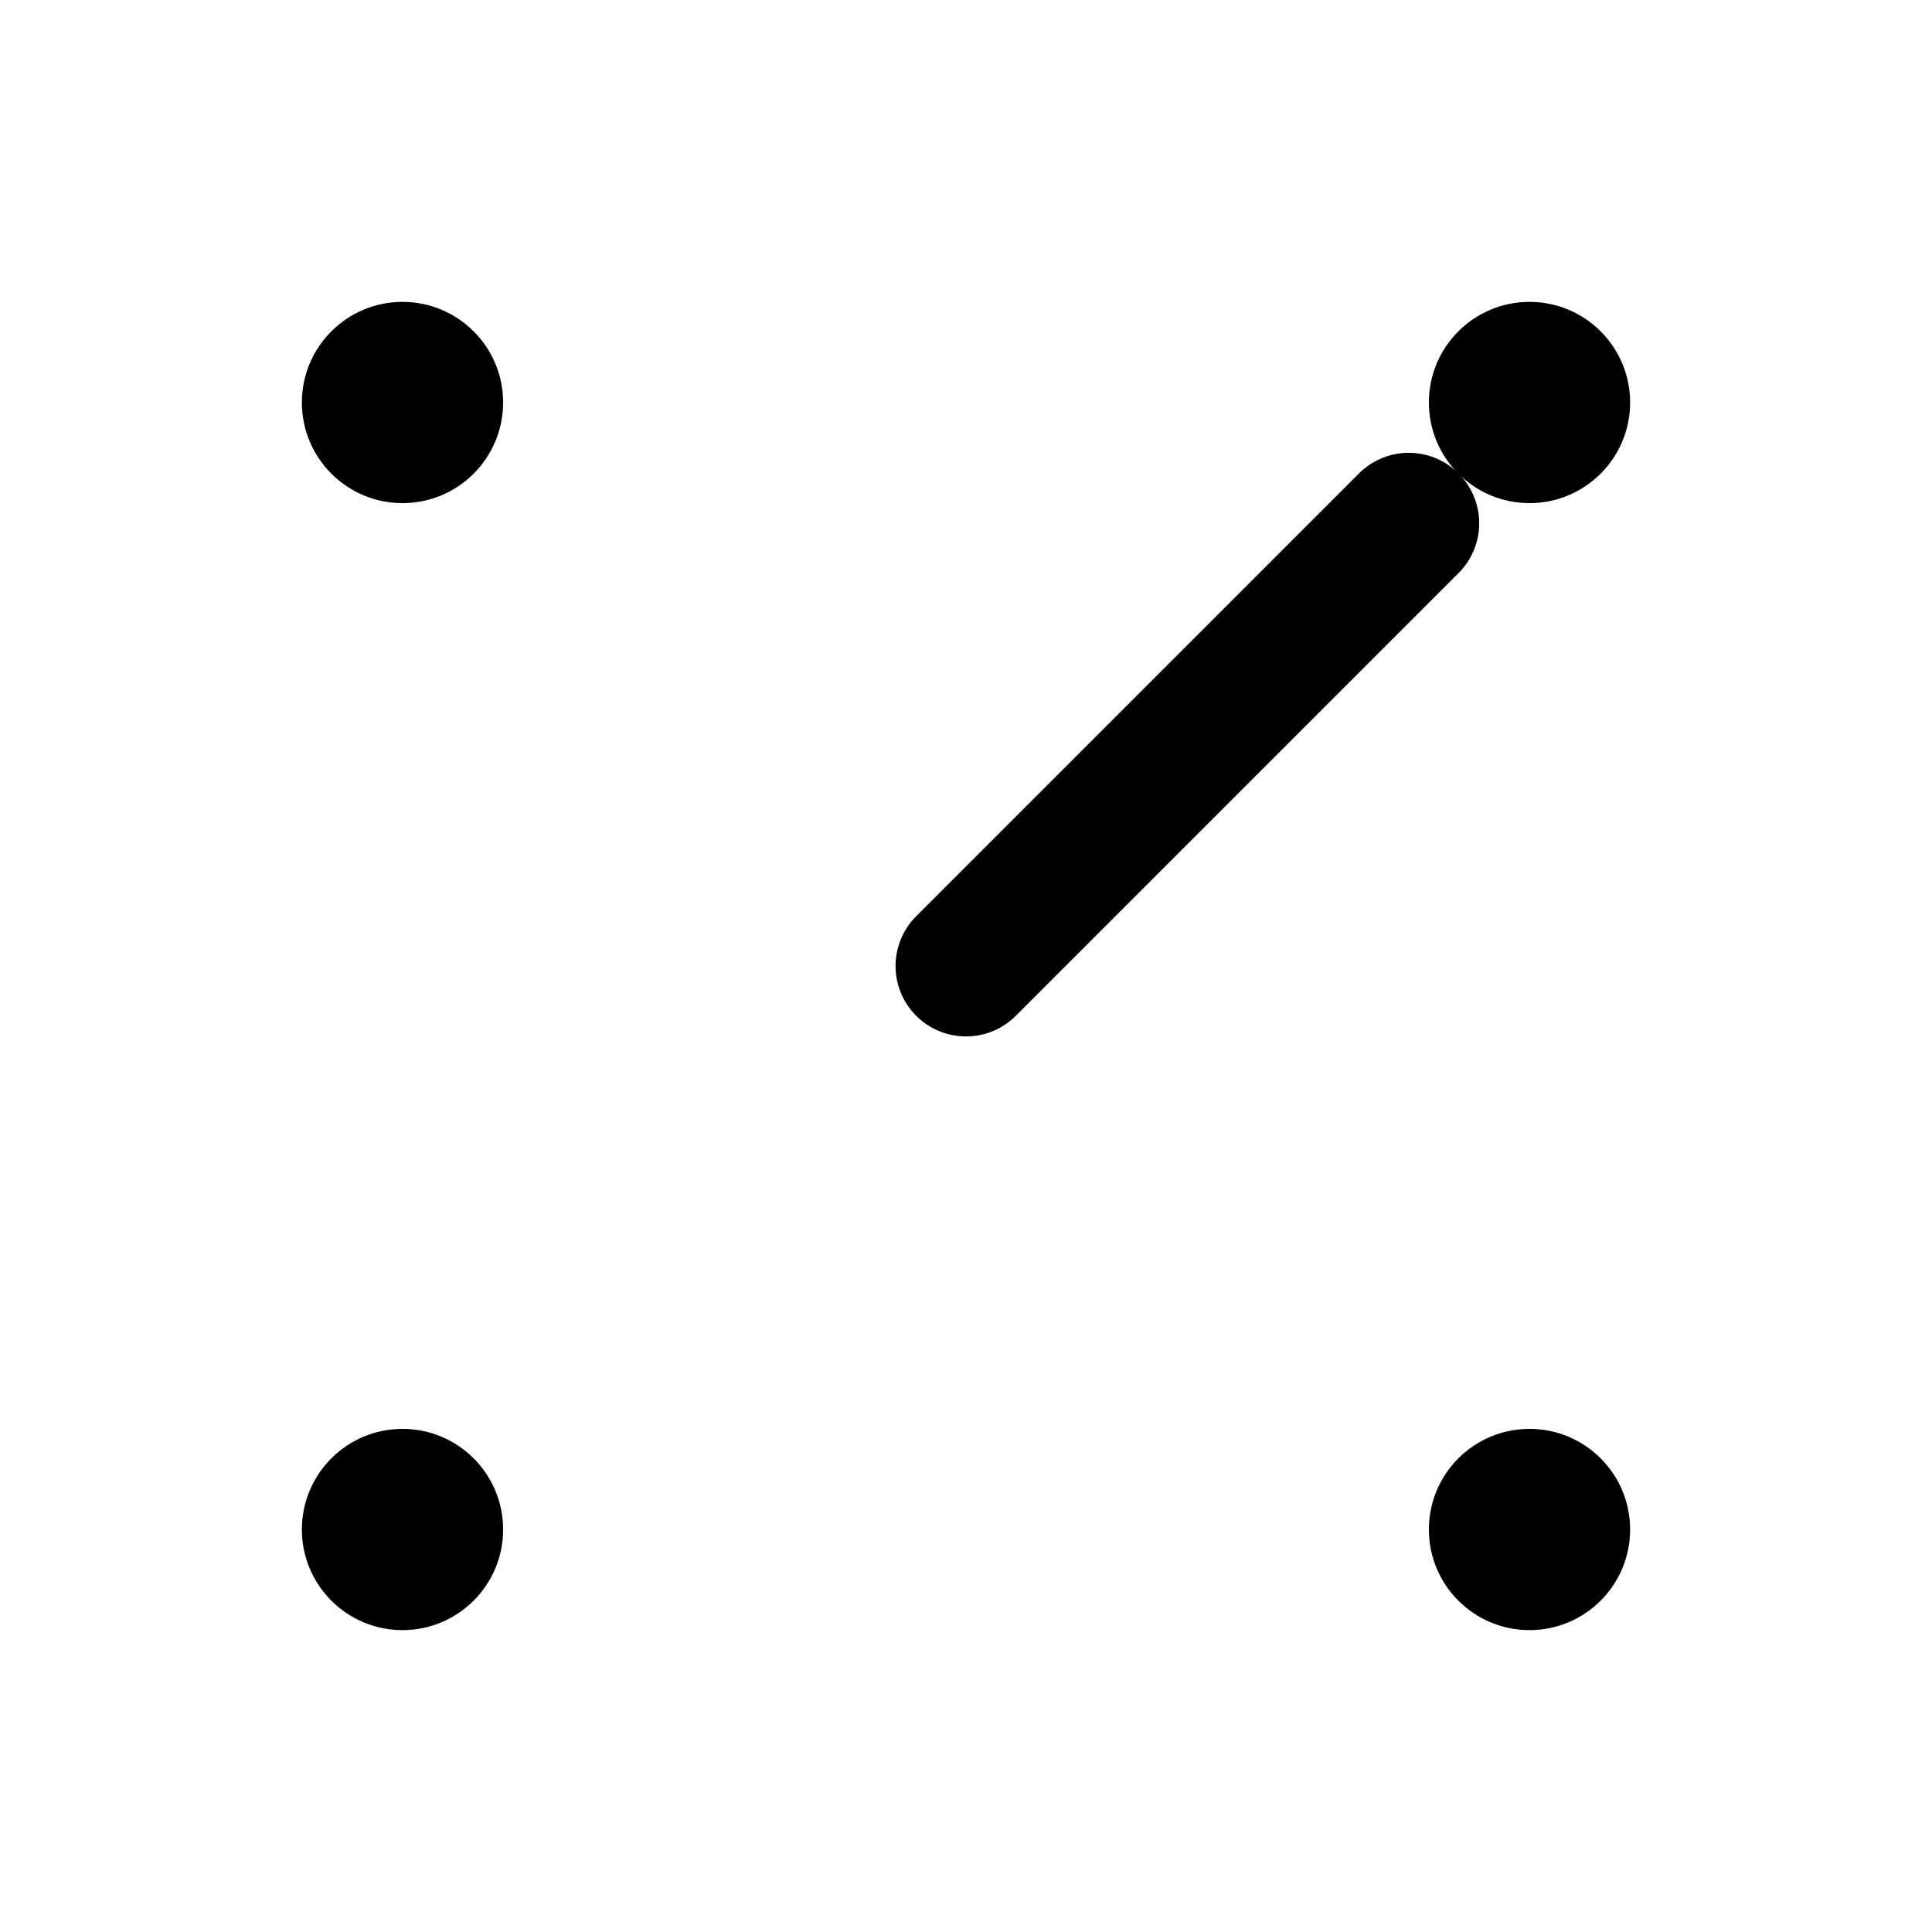
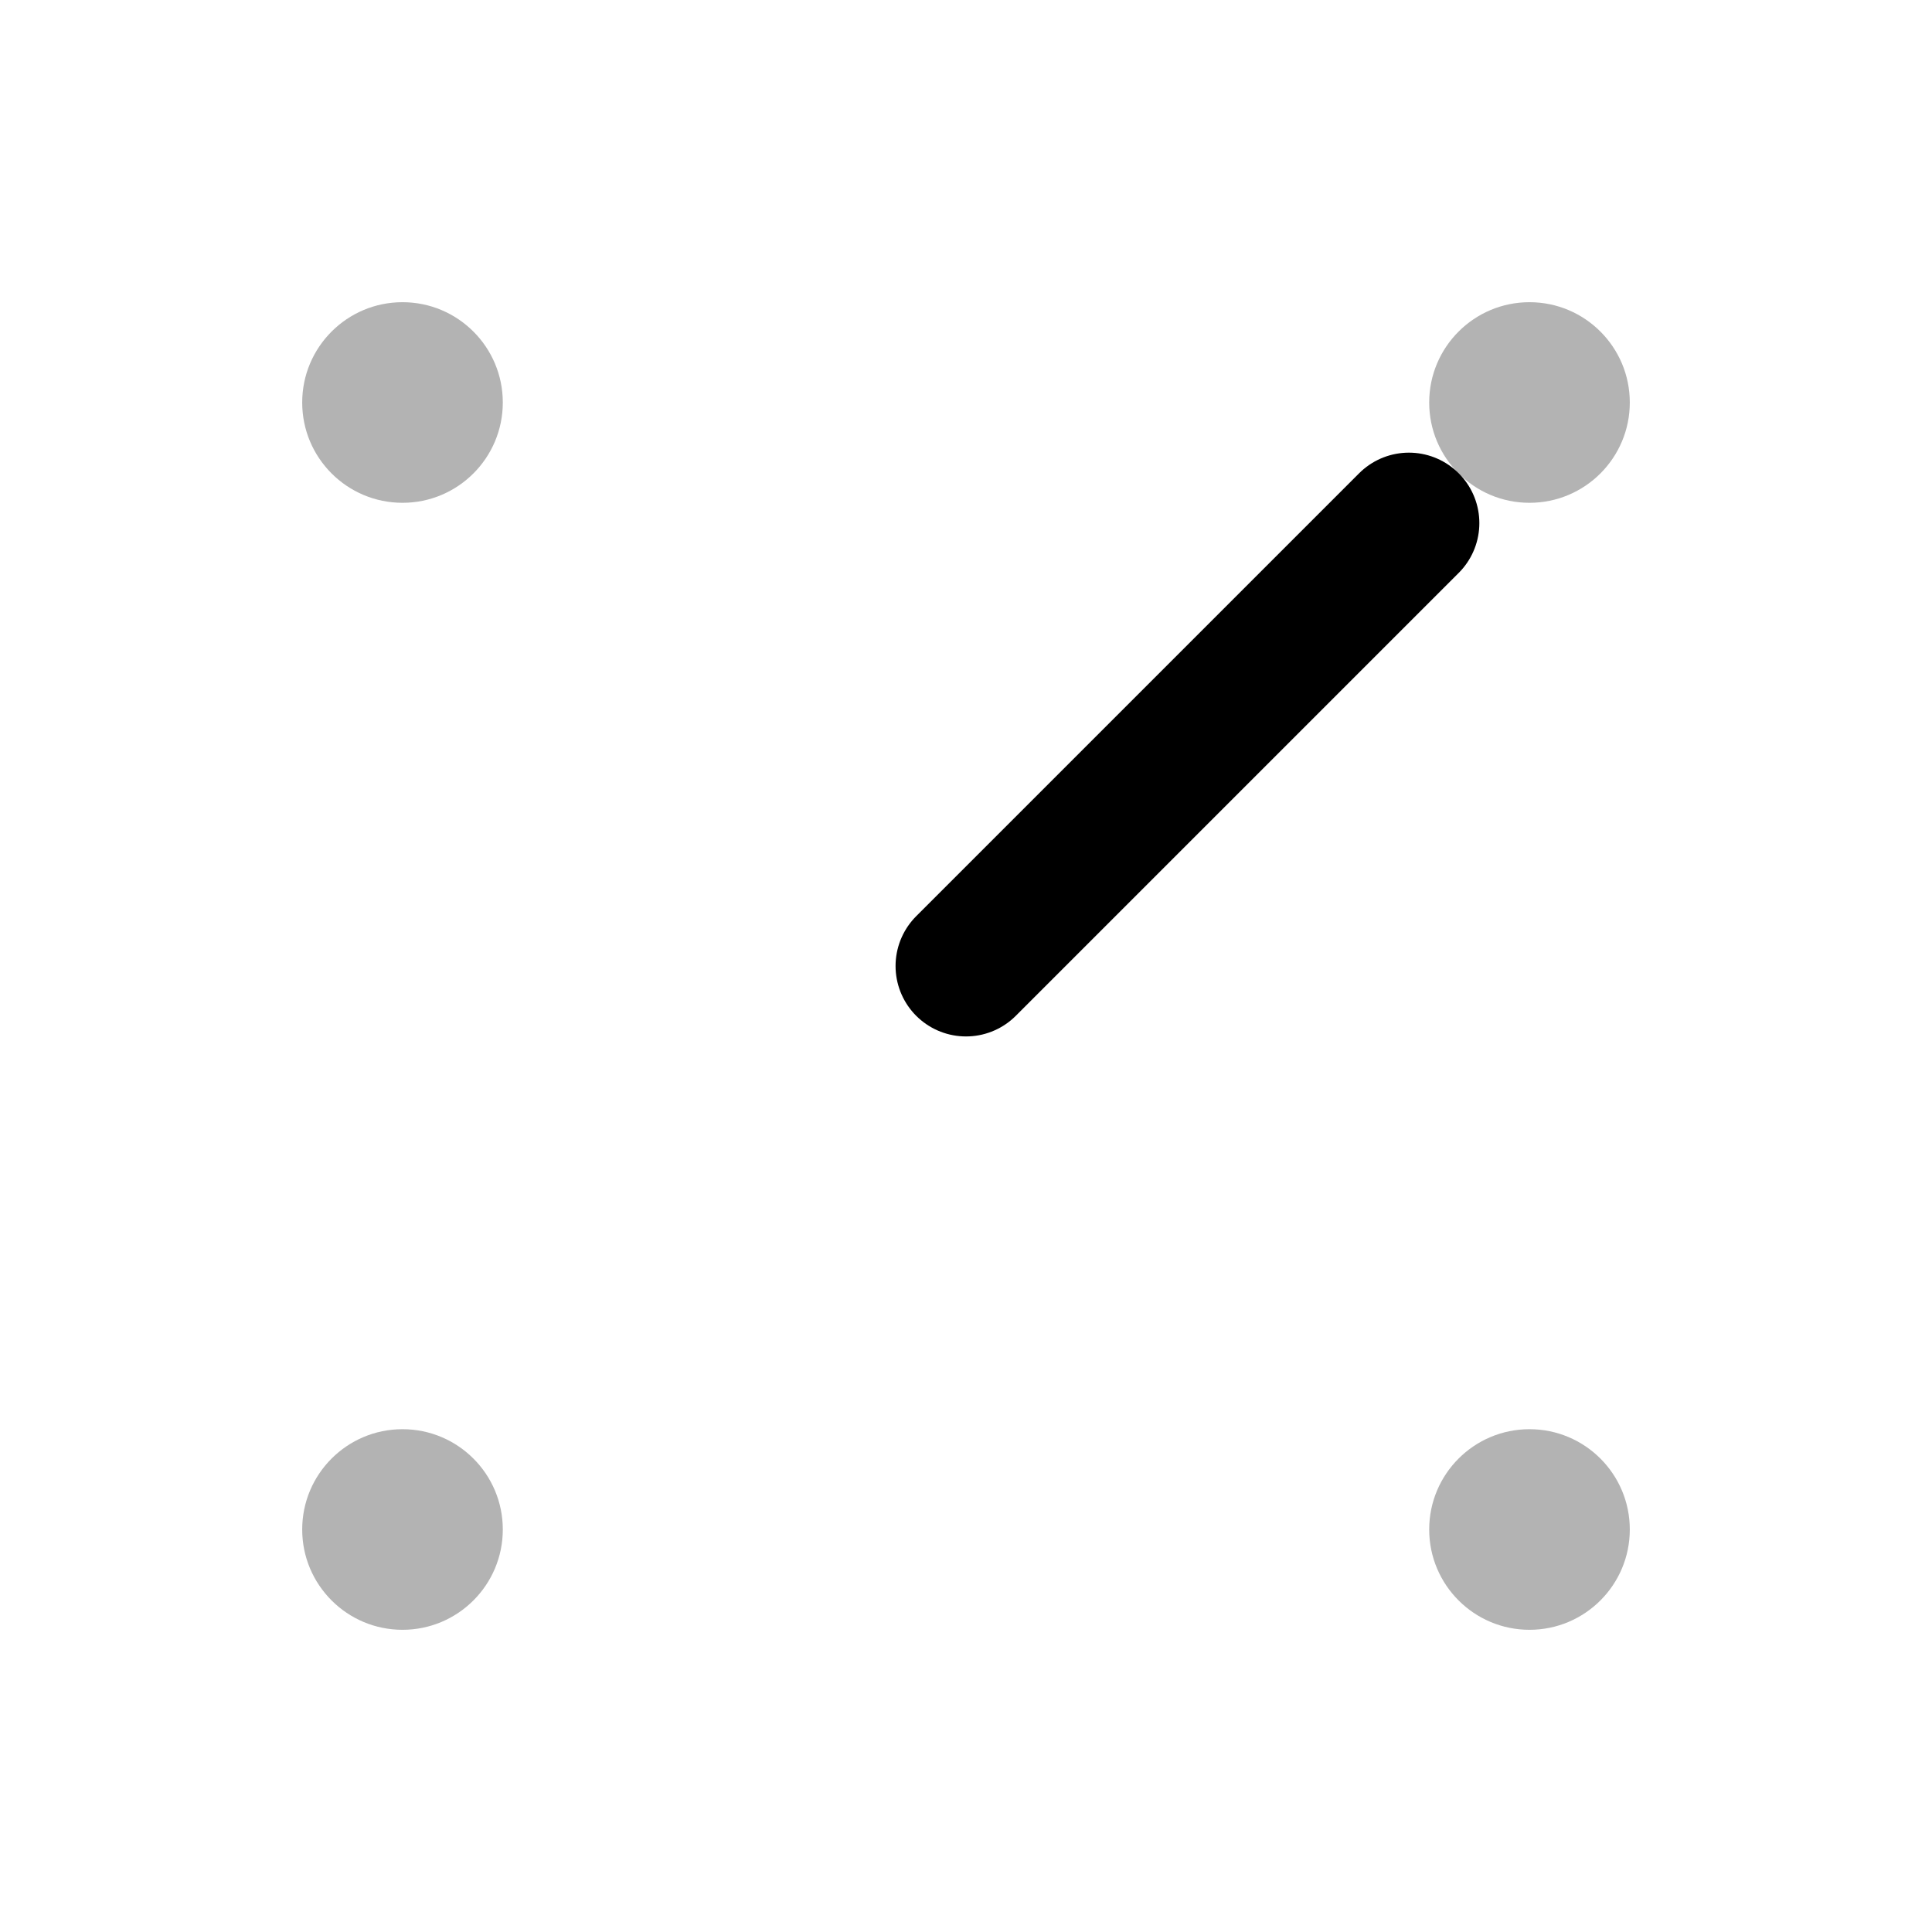
<svg xmlns="http://www.w3.org/2000/svg" width="24" height="24" viewBox="0 0 24 24" fill="none" stroke="currentColor" stroke-width="1.75" stroke-linecap="round" stroke-linejoin="round" aria-hidden="true">
-   <circle cx="5" cy="5" r="1.25" fill="currentColor" stroke="none" />
-   <circle cx="19" cy="5" r="1.25" fill="currentColor" stroke="none" />
-   <circle cx="5" cy="19" r="1.25" fill="currentColor" stroke="none" />
-   <circle cx="19" cy="19" r="1.25" fill="currentColor" stroke="none" />
-   <path d="M17.5 6.5L12 12" />
+   <g transform="translate(5 5) scale(14)">
+     <g fill="currentColor" stroke="none" fill-opacity="0.3">
+       <circle cx="0" cy="0" r="0.089" />
+       <circle cx="1" cy="0" r="0.089" />
+       <circle cx="0" cy="1" r="0.089" />
+       <circle cx="1" cy="1" r="0.089" />
+     </g>
+     <path d="M0.893 0.107L0.5 0.5" stroke-width="0.125" />
+   </g>
</svg>
